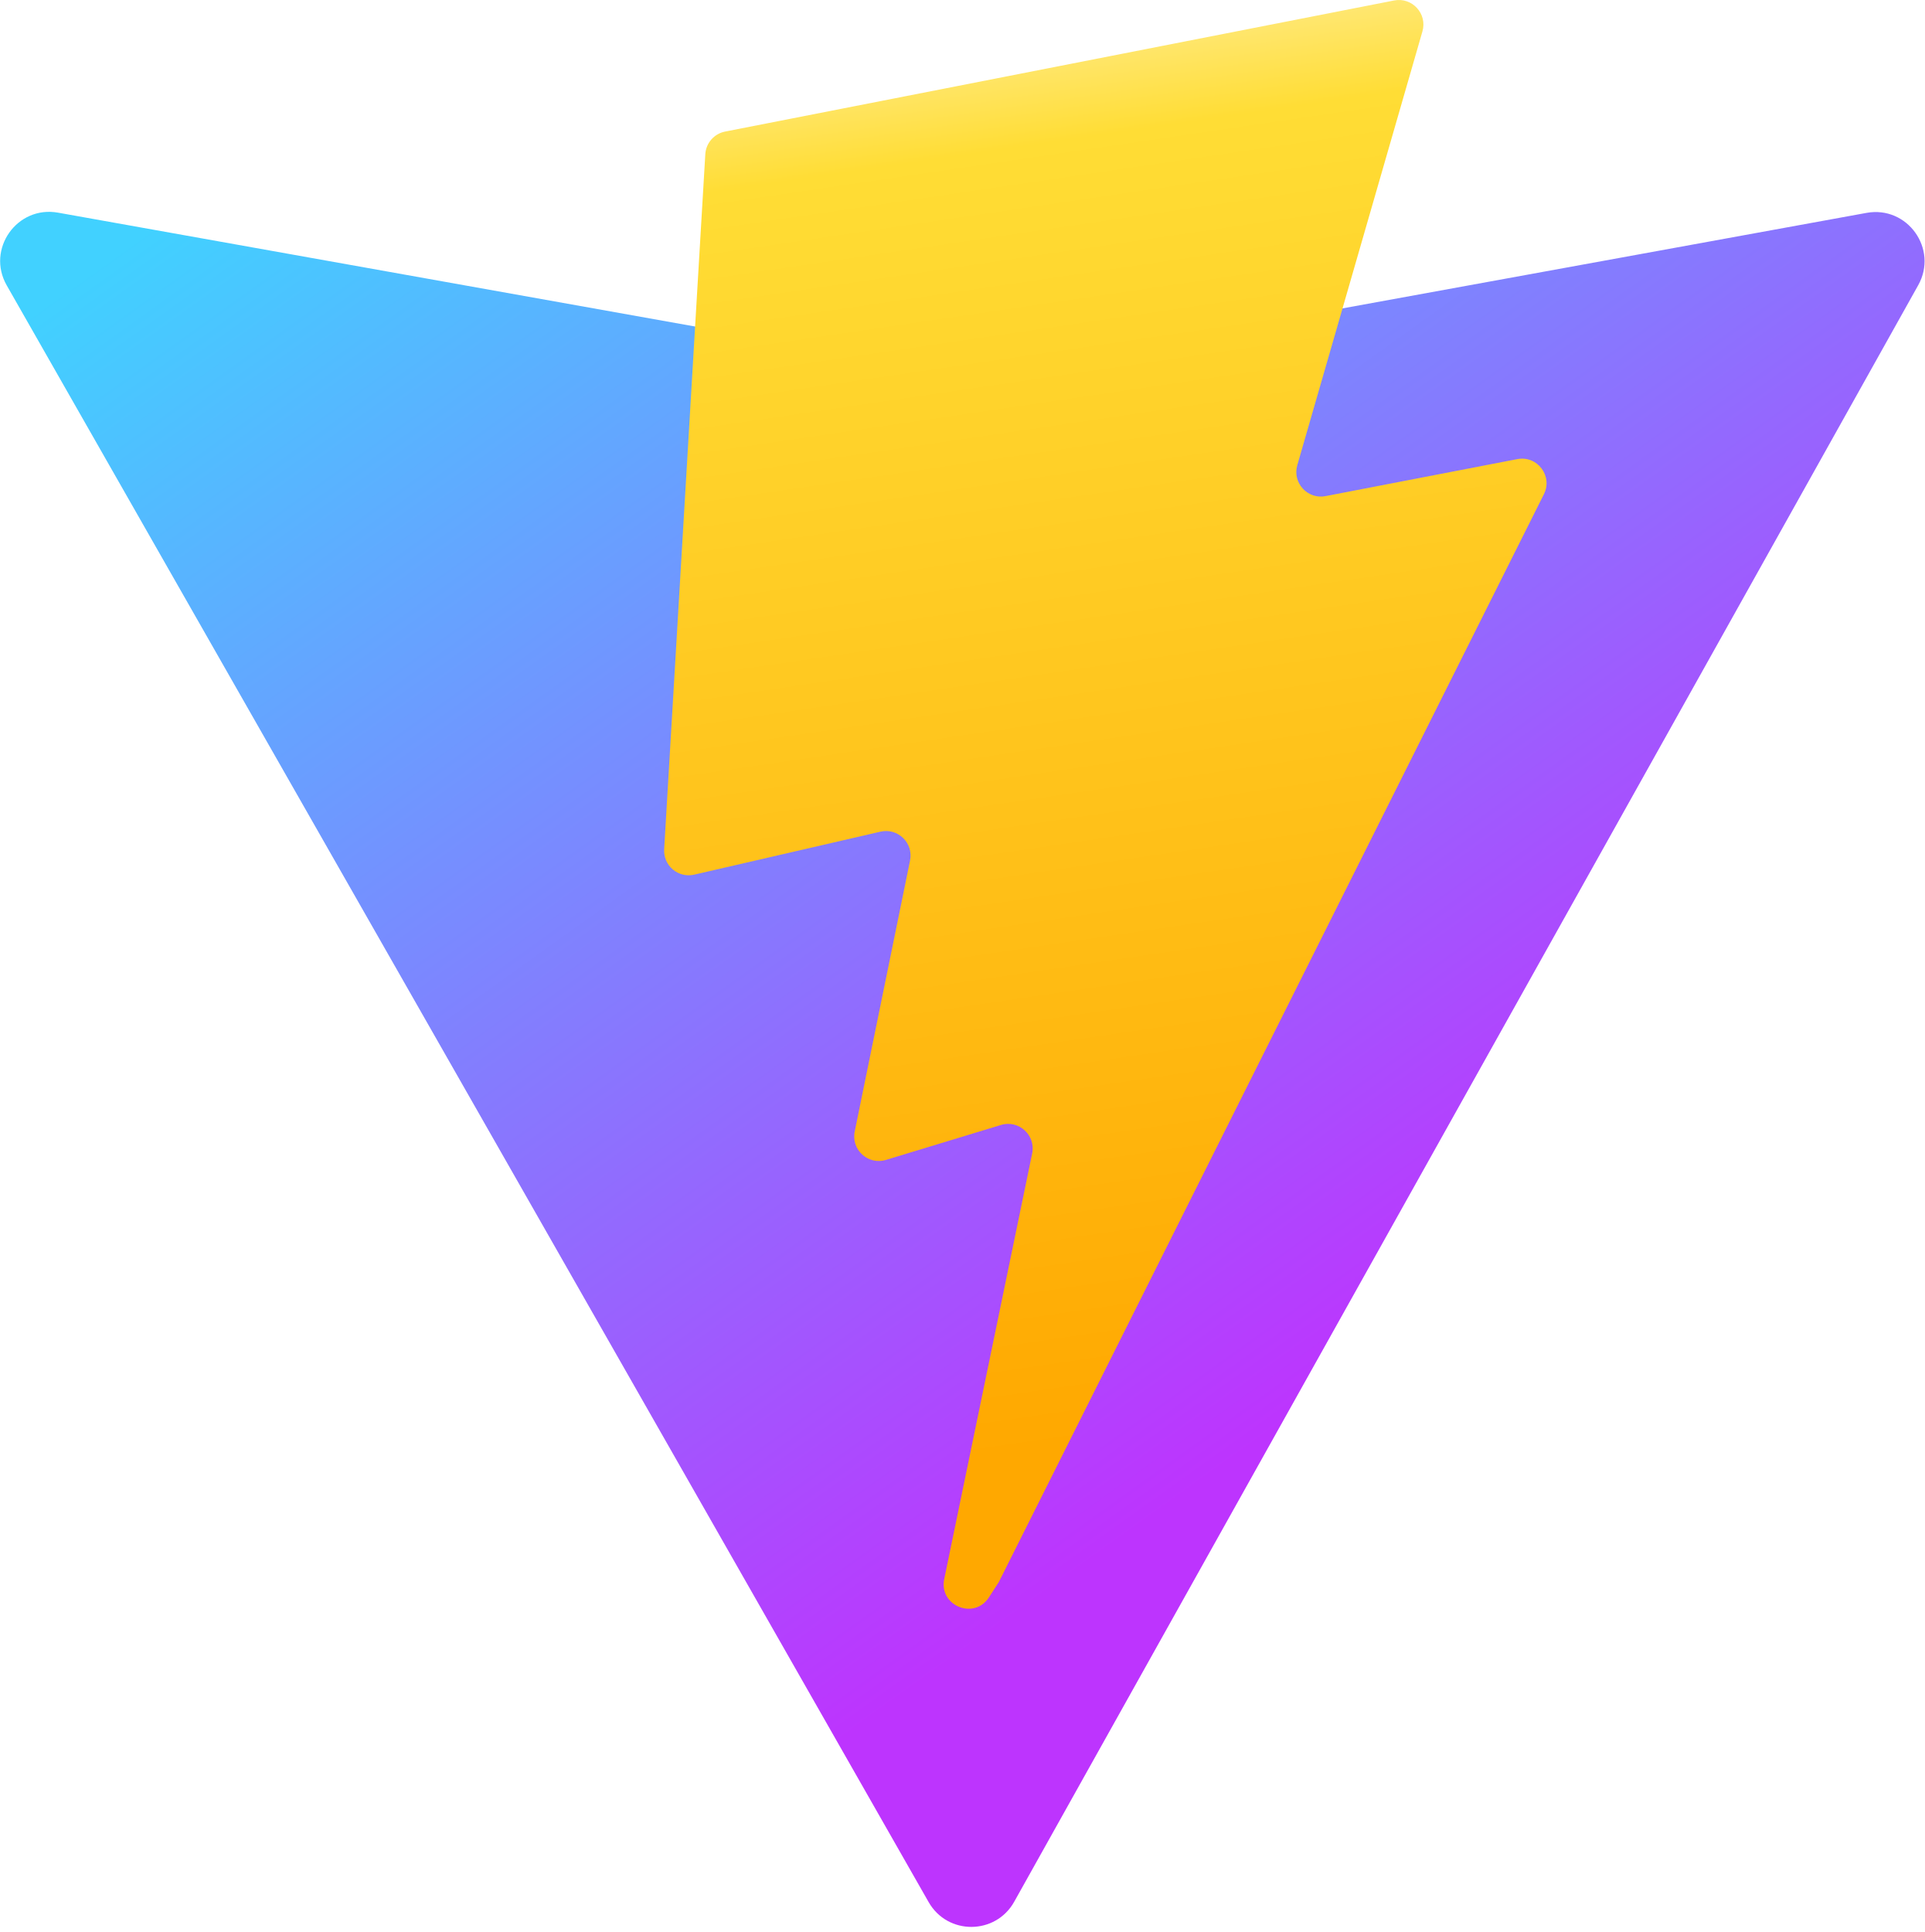
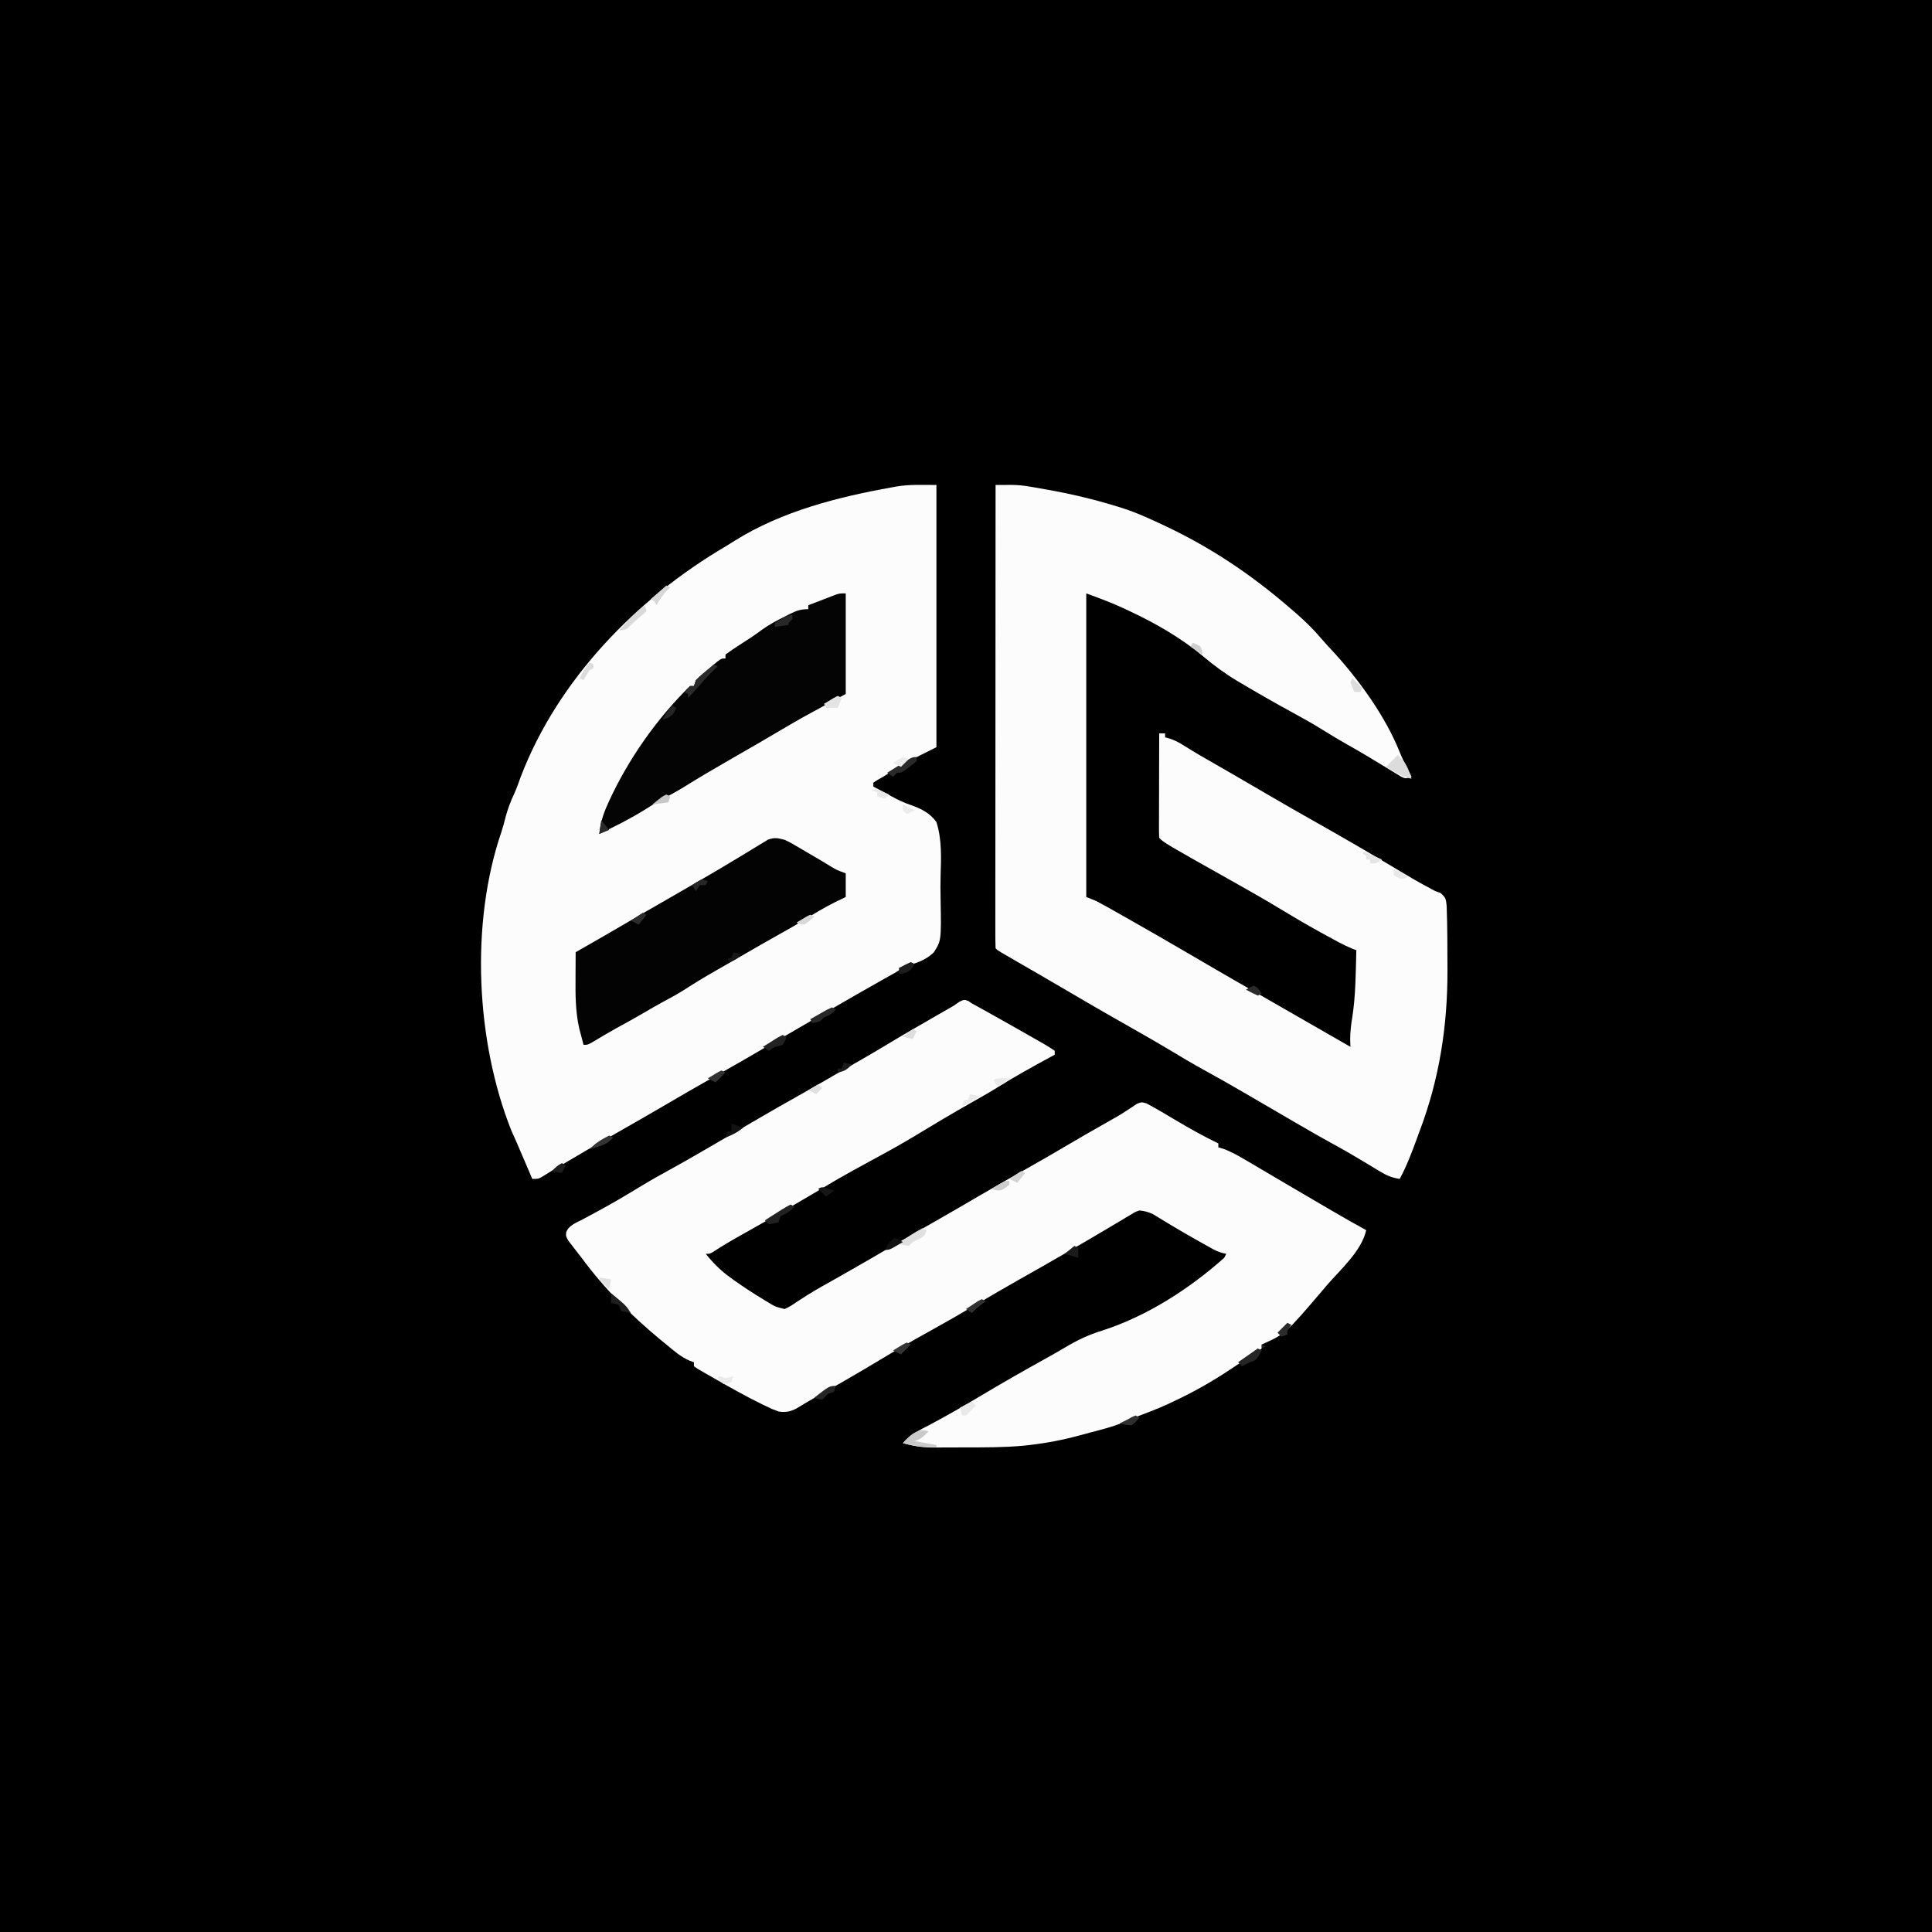
- <svg xmlns="http://www.w3.org/2000/svg" aria-hidden="true" role="img" class="iconify iconify--logos" width="31.88" height="32" preserveAspectRatio="xMidYMid meet" viewBox="0 0 256 257">
-   <defs>
-     <linearGradient id="IconifyId1813088fe1fbc01fb466" x1="-.828%" x2="57.636%" y1="7.652%" y2="78.411%">
-       <stop offset="0%" stop-color="#41D1FF" />
-       <stop offset="100%" stop-color="#BD34FE" />
-     </linearGradient>
-     <linearGradient id="IconifyId1813088fe1fbc01fb467" x1="43.376%" x2="50.316%" y1="2.242%" y2="89.03%">
-       <stop offset="0%" stop-color="#FFEA83" />
-       <stop offset="8.333%" stop-color="#FFDD35" />
-       <stop offset="100%" stop-color="#FFA800" />
-     </linearGradient>
-   </defs>
-   <path fill="url(#IconifyId1813088fe1fbc01fb466)" d="M255.153 37.938L134.897 252.976c-2.483 4.44-8.862 4.466-11.382.048L.875 37.958c-2.746-4.814 1.371-10.646 6.827-9.67l120.385 21.517a6.537 6.537 0 0 0 2.322-.004l117.867-21.483c5.438-.991 9.574 4.796 6.877 9.62Z" />
-   <path fill="url(#IconifyId1813088fe1fbc01fb467)" d="M185.432.063L96.44 17.501a3.268 3.268 0 0 0-2.634 3.014l-5.474 92.456a3.268 3.268 0 0 0 3.997 3.378l24.777-5.718c2.318-.535 4.413 1.507 3.936 3.838l-7.361 36.047c-.495 2.426 1.782 4.5 4.151 3.78l15.304-4.649c2.372-.72 4.652 1.36 4.15 3.788l-11.698 56.621c-.732 3.542 3.979 5.473 5.943 2.437l1.313-2.028l72.516-144.72c1.215-2.423-.88-5.186-3.54-4.672l-25.505 4.922c-2.396.462-4.435-1.77-3.759-4.114l16.646-57.705c.677-2.35-1.37-4.583-3.769-4.113Z" />
+ <svg xmlns="http://www.w3.org/2000/svg" version="1.1" width="980" height="980">
+   <path d="M0 0 C323.4 0 646.8 0 980 0 C980 323.4 980 646.8 980 980 C656.6 980 333.2 980 0 980 C0 656.6 0 333.2 0 0 Z " fill="#000000" transform="translate(0,0)" />
+   <path d="M0 0 C0 43.89 0 87.78 0 133 C-4.62 135.31 -9.24 137.62 -14 140 C-16.38 141.373 -18.743 142.777 -21.062 144.25 C-22.085 144.895 -23.107 145.539 -24.16 146.203 C-25.097 146.796 -26.034 147.389 -27 148 C-27.947 148.531 -28.895 149.062 -29.871 149.609 C-30.574 150.068 -31.276 150.527 -32 151 C-32 151.66 -32 152.32 -32 153 C-30.506 153.778 -29.013 154.557 -27.519 155.335 C-26.216 156.028 -24.921 156.738 -23.636 157.464 C-19.988 159.513 -16.503 161.23 -12.515 162.512 C-7.42 164.389 -3.219 166.498 0 171 C2.849 179.824 2.375 189.43 2.106 198.604 C1.998 202.324 2.035 206.026 2.111 209.746 C2.477 231.176 2.477 231.176 -1.394 237.152 C-4.783 240.406 -8.643 241.98 -13.079 243.358 C-15.898 244.3 -18.299 245.793 -20.828 247.336 C-22.634 248.351 -24.442 249.364 -26.25 250.375 C-35.78 255.734 -45.26 261.174 -54.711 266.67 C-56.992 267.995 -59.275 269.317 -61.559 270.637 C-68.288 274.527 -75.015 278.42 -81.723 282.348 C-92.556 288.689 -103.424 294.958 -114.365 301.112 C-122.178 305.514 -129.926 310.023 -137.664 314.556 C-145.453 319.114 -153.282 323.598 -161.125 328.062 C-171.703 334.086 -182.219 340.208 -192.684 346.426 C-193.824 347.102 -193.824 347.102 -194.988 347.792 C-196.645 348.787 -198.281 349.816 -199.91 350.855 C-202 352 -202 352 -205 352 C-211.738 336.277 -211.738 336.277 -212.922 333.499 C-213.78 331.511 -214.673 329.538 -215.578 327.57 C-233.603 282.311 -236.545 222.459 -220.687 176.064 C-219.857 173.57 -219.196 171.051 -218.562 168.5 C-217.423 164.236 -215.955 160.384 -214.074 156.398 C-212.877 153.725 -211.92 151.009 -210.938 148.25 C-192.048 98.671 -151.939 57.568 -106.774 31.058 C-105.237 30.141 -103.723 29.185 -102.215 28.223 C-78.368 13.297 -49.906 6.087 -22.5 1.188 C-21.516 1.002 -21.516 1.002 -20.512 0.812 C-13.518 -0.358 -7.372 0 0 0 Z " fill="#FCFCFC" transform="translate(475,246)" />
+   <path d="M0 0 C1.767 -0.008 3.534 -0.014 5.301 -0.019 C6.777 -0.024 6.777 -0.024 8.283 -0.03 C11.159 0.002 13.891 0.254 16.727 0.734 C17.687 0.894 18.647 1.054 19.636 1.218 C20.622 1.394 21.609 1.569 22.625 1.75 C24.196 2.023 24.196 2.023 25.8 2.301 C38.106 4.485 50.063 7.293 62 11 C62.765 11.237 63.531 11.474 64.32 11.718 C69.731 13.454 74.848 15.61 80 18 C80.906 18.413 81.812 18.825 82.745 19.25 C107.886 30.762 129.172 44.928 150 63 C150.922 63.797 151.843 64.593 152.793 65.414 C157.238 69.328 161.347 73.316 165.16 77.848 C167.347 80.406 169.643 82.85 171.938 85.312 C184.776 99.462 197.851 117.616 204.98 135.453 C206.062 138.155 207.31 140.717 208.625 143.312 C209.071 144.196 209.517 145.079 209.977 145.988 C210.314 146.652 210.652 147.316 211 148 C208 149 208 149 205.862 148.047 C205.045 147.548 204.228 147.049 203.387 146.535 C202.475 145.986 201.564 145.437 200.625 144.872 C199.171 143.976 199.171 143.976 197.688 143.062 C195.683 141.851 193.678 140.64 191.672 139.43 C190.697 138.838 189.722 138.246 188.717 137.636 C185.322 135.592 181.89 133.632 178.438 131.688 C174.186 129.278 170.015 126.783 165.875 124.188 C160.598 120.907 155.213 117.898 149.75 114.938 C141.724 110.565 133.801 106.034 125.938 101.375 C124.916 100.778 123.894 100.181 122.841 99.566 C116.608 95.843 110.987 91.75 105.45 87.051 C94.316 77.731 81.137 70.128 68 64 C66.679 63.372 66.679 63.372 65.332 62.73 C58.95 59.751 52.695 57.434 46 55 C46 105.82 46 156.64 46 209 C47.65 209.66 49.3 210.32 51 211 C52.778 211.929 54.54 212.888 56.289 213.871 C57.81 214.724 57.81 214.724 59.362 215.594 C60.439 216.202 61.515 216.811 62.625 217.438 C63.745 218.068 64.865 218.698 66.019 219.348 C77.666 225.915 89.225 232.626 100.77 239.371 C102.805 240.56 104.84 241.749 106.875 242.938 C107.894 243.532 108.912 244.127 109.962 244.74 C117.255 248.995 124.574 253.202 131.91 257.382 C139.1 261.479 146.271 265.611 153.438 269.75 C162.279 274.856 171.126 279.95 180 285 C179.959 283.804 179.917 282.608 179.875 281.375 C179.869 277.497 180.295 273.884 180.938 270.062 C182.691 258.81 182.685 247.366 183 236 C182.27 235.719 181.54 235.439 180.787 235.15 C176.326 233.309 172.167 230.941 167.938 228.625 C166.962 228.092 165.986 227.559 164.98 227.01 C157.753 223.031 150.664 218.859 143.615 214.575 C136.336 210.163 128.945 205.97 121.525 201.801 C85.621 181.621 85.621 181.621 83 179 C82.907 177.343 82.883 175.681 82.886 174.021 C82.887 172.43 82.887 172.43 82.887 170.806 C82.892 169.652 82.897 168.498 82.902 167.309 C82.904 166.134 82.905 164.959 82.907 163.748 C82.912 159.978 82.925 156.208 82.938 152.438 C82.943 149.889 82.947 147.34 82.951 144.791 C82.962 138.527 82.979 132.264 83 126 C83.99 126 84.98 126 86 126 C86 126.66 86 127.32 86 128 C87.237 128.34 87.237 128.34 88.5 128.688 C91.237 129.714 93.082 130.596 95.469 132.148 C100.877 135.588 106.44 138.75 112 141.938 C114.33 143.277 116.659 144.617 118.988 145.957 C119.576 146.295 120.164 146.634 120.77 146.982 C126.592 150.335 132.39 153.73 138.188 157.125 C146.026 161.711 153.9 166.23 161.812 170.688 C176.348 178.876 190.766 187.23 205.05 195.852 C210.238 198.973 215.455 201.985 220.809 204.816 C221.532 205.207 222.255 205.598 223 206 C223.898 206.318 224.797 206.637 225.723 206.965 C228.395 209.353 228.426 209.96 228.801 213.41 C228.904 215.605 228.964 217.803 229 220 C229.015 220.715 229.031 221.43 229.047 222.166 C229.154 227.336 229.186 232.504 229.185 237.676 C229.187 240.4 229.206 243.125 229.225 245.85 C229.316 274.306 225.134 301.384 215 328 C214.518 329.315 214.038 330.63 213.559 331.945 C211.041 338.818 208.494 345.55 205 352 C201.137 351.42 198.416 350.292 195.086 348.27 C194.159 347.713 193.232 347.157 192.277 346.584 C191.32 345.999 190.362 345.415 189.375 344.812 C182.92 340.909 176.444 337.112 169.805 333.53 C164.756 330.776 159.789 327.882 154.812 325 C153.69 324.351 152.567 323.703 151.41 323.034 C142.755 318.031 134.127 312.982 125.5 307.931 C118.797 304.019 112.041 300.219 105.241 296.48 C99.881 293.521 94.623 290.419 89.387 287.246 C83.667 283.783 77.869 280.463 72.052 277.165 C60.766 270.76 49.497 264.327 38.324 257.726 C32.962 254.559 27.579 251.429 22.188 248.312 C21.391 247.852 20.594 247.391 19.773 246.916 C16.854 245.228 13.934 243.539 11.013 241.852 C9.3 240.861 7.587 239.868 5.875 238.875 C4.944 238.336 4.014 237.797 3.055 237.242 C1 236 1 236 0 235 C-0.098 231.979 -0.13 228.98 -0.12 225.958 C-0.121 224.998 -0.122 224.037 -0.123 223.048 C-0.125 219.803 -0.119 216.559 -0.114 213.314 C-0.113 210.999 -0.113 208.683 -0.114 206.368 C-0.114 200.06 -0.108 193.753 -0.101 187.445 C-0.095 180.862 -0.095 174.278 -0.093 167.694 C-0.091 156.637 -0.084 145.579 -0.075 134.522 C-0.066 123.13 -0.059 111.739 -0.055 100.348 C-0.055 99.646 -0.054 98.945 -0.054 98.222 C-0.053 94.702 -0.052 91.182 -0.05 87.662 C-0.04 58.441 -0.022 29.221 0 0 Z " fill="#FCFCFC" transform="translate(505,246)" />
+   <path d="M0 0 C0.946 0.648 0.946 0.648 1.912 1.31 C2.497 1.625 3.082 1.94 3.685 2.265 C5.741 3.403 7.796 4.543 9.849 5.685 C11.013 6.332 11.013 6.332 12.199 6.992 C18.603 10.562 24.981 14.176 31.349 17.81 C32.255 18.326 33.16 18.842 34.093 19.374 C34.94 19.858 35.786 20.342 36.658 20.841 C37.407 21.27 38.157 21.699 38.929 22.14 C40.625 23.141 42.274 24.218 43.912 25.31 C43.912 25.97 43.912 26.63 43.912 27.31 C43.105 27.747 43.105 27.747 42.282 28.193 C32.848 33.314 23.493 38.469 14.4 44.177 C10.06 46.867 5.605 49.357 1.162 51.873 C-8.087 57.112 -17.212 62.541 -26.298 68.058 C-32.803 71.994 -39.391 75.713 -46.088 79.31 C-49.445 81.138 -52.798 82.974 -56.151 84.81 C-56.971 85.257 -57.792 85.705 -58.637 86.166 C-63.666 88.923 -68.61 91.792 -73.518 94.761 C-78.078 97.509 -82.677 100.189 -87.276 102.873 C-88.304 103.473 -89.333 104.074 -90.393 104.693 C-98.693 109.526 -107.041 114.271 -115.425 118.959 C-120.218 121.647 -124.918 124.406 -129.512 127.425 C-131.088 128.31 -131.088 128.31 -133.088 128.31 C-129.211 133.18 -125.222 137.085 -120.151 140.685 C-119.509 141.148 -118.867 141.61 -118.206 142.087 C-113.552 145.391 -108.782 148.479 -103.901 151.435 C-102.966 152.002 -102.966 152.002 -102.012 152.581 C-97.791 155.167 -97.791 155.167 -93.088 156.31 C-90.19 154.928 -90.19 154.928 -87.17 152.849 C-86.004 152.098 -84.837 151.348 -83.669 150.6 C-83.074 150.216 -82.479 149.832 -81.866 149.436 C-76.955 146.326 -71.833 143.549 -66.776 140.685 C-64.309 139.283 -61.843 137.879 -59.377 136.474 C-58.455 135.949 -58.455 135.949 -57.515 135.413 C-51.536 132.003 -45.59 128.538 -39.651 125.06 C-31.468 120.27 -23.256 115.536 -15.016 110.846 C-8.387 107.068 -1.797 103.228 4.787 99.373 C13.729 94.138 22.724 89.006 31.755 83.926 C38.061 80.372 44.32 76.747 50.547 73.056 C57.132 69.16 63.777 65.37 70.432 61.595 C71.259 61.125 72.087 60.654 72.939 60.169 C73.755 59.71 74.571 59.25 75.411 58.777 C77.166 57.748 78.89 56.666 80.588 55.546 C81.459 54.979 82.331 54.411 83.228 53.826 C84.008 53.297 84.787 52.769 85.59 52.225 C87.912 51.31 87.912 51.31 90.368 51.96 C93.05 53.384 95.688 54.84 98.299 56.392 C99.32 56.995 100.342 57.597 101.394 58.218 C102.981 59.161 102.981 59.161 104.599 60.123 C111.915 64.468 119.235 68.63 126.912 72.31 C126.912 72.97 126.912 73.63 126.912 74.31 C127.72 74.537 128.528 74.764 129.361 74.998 C133.804 76.64 137.661 78.897 141.724 81.31 C142.563 81.802 143.402 82.294 144.267 82.801 C146.818 84.299 149.365 85.804 151.912 87.31 C153.305 88.13 154.698 88.949 156.092 89.767 C158.808 91.363 161.522 92.961 164.236 94.56 C169.954 97.926 175.682 101.276 181.412 104.623 C182.415 105.209 183.418 105.796 184.452 106.401 C190.233 109.776 196.043 113.089 201.912 116.31 C199.588 126.851 188.875 136.255 181.912 144.31 C181.294 145.041 180.677 145.772 180.041 146.525 C160.94 168.924 160.94 168.924 148.912 174.31 C148.912 174.97 148.912 175.63 148.912 176.31 C146.885 177.869 146.885 177.869 143.974 179.748 C142.877 180.458 141.78 181.168 140.65 181.9 C140.048 182.286 139.445 182.673 138.824 183.071 C136.833 184.361 134.862 185.678 132.892 187.001 C123.556 193.228 114.077 198.561 103.912 203.31 C102.653 203.906 102.653 203.906 101.369 204.513 C96.055 206.952 90.593 209.004 85.123 211.064 C83.028 211.877 80.958 212.756 78.924 213.708 C73.594 216.011 67.935 217.361 62.335 218.844 C60.376 219.366 58.42 219.901 56.465 220.437 C48.02 222.716 39.615 224.343 30.912 225.31 C29.923 225.42 28.934 225.53 27.915 225.644 C18.298 226.536 8.649 226.496 -1.001 226.495 C-3.912 226.498 -6.823 226.516 -9.735 226.535 C-11.609 226.538 -13.483 226.54 -15.358 226.541 C-16.216 226.548 -17.075 226.555 -17.959 226.562 C-23.33 226.542 -27.927 225.81 -33.088 224.31 C-29.372 219.88 -24.557 217.694 -19.526 215.06 C-10.804 210.404 -2.258 205.514 6.224 200.435 C17.181 193.884 28.247 187.568 39.412 181.38 C42.689 179.563 45.943 177.721 49.162 175.802 C55.251 172.175 61.067 169.356 67.861 167.287 C90.593 160.01 112.22 146.089 129.912 130.31 C130.242 129.65 130.572 128.99 130.912 128.31 C130.329 128.185 129.746 128.06 129.145 127.931 C126.915 127.311 125.196 126.505 123.181 125.376 C122.469 124.979 121.756 124.582 121.022 124.173 C120.264 123.744 119.506 123.315 118.724 122.873 C117.937 122.432 117.15 121.992 116.339 121.539 C112.234 119.232 108.162 116.878 104.123 114.458 C103.362 114.004 102.602 113.55 101.819 113.081 C100.369 112.21 98.924 111.332 97.483 110.447 C96.495 109.851 96.495 109.851 95.486 109.244 C94.629 108.719 94.629 108.719 93.754 108.183 C91.429 107.081 89.477 106.564 86.912 106.31 C84.731 107.024 84.731 107.024 82.674 108.345 C81.866 108.818 81.059 109.29 80.227 109.777 C79.36 110.303 78.493 110.83 77.599 111.373 C76.681 111.914 75.762 112.456 74.816 113.013 C72.85 114.173 70.887 115.339 68.928 116.51 C63.986 119.459 59.009 122.35 54.037 125.248 C53.039 125.831 52.042 126.415 51.014 127.016 C43.083 131.652 35.095 136.179 27.089 140.683 C19.247 145.102 11.481 149.639 3.739 154.229 C-3.812 158.699 -11.409 163.067 -19.088 167.31 C-27.597 172.018 -36.019 176.836 -44.338 181.873 C-56.171 189.033 -68.185 195.88 -80.231 202.673 C-81.922 203.642 -83.602 204.632 -85.254 205.666 C-89.057 208.039 -91.612 208.955 -96.088 208.31 C-99.323 207.13 -99.323 207.13 -102.838 205.435 C-103.476 205.128 -104.115 204.82 -104.772 204.504 C-113.059 200.445 -121.083 195.892 -129.088 191.31 C-130.198 190.682 -131.308 190.055 -132.451 189.408 C-137.525 186.473 -137.525 186.473 -139.088 185.31 C-139.088 184.65 -139.088 183.99 -139.088 183.31 C-139.832 183.039 -140.576 182.769 -141.342 182.49 C-145.86 180.549 -149.314 177.421 -153.088 174.31 C-154.099 173.486 -155.109 172.663 -156.151 171.814 C-171.033 159.49 -184.639 145.886 -196.088 130.31 C-196.911 129.252 -197.736 128.196 -198.565 127.142 C-199.315 126.166 -200.065 125.19 -200.838 124.185 C-201.493 123.337 -202.148 122.489 -202.823 121.615 C-204.088 119.31 -204.088 119.31 -203.872 117.302 C-202.484 113.776 -198.797 112.549 -195.588 110.873 C-194.905 110.503 -194.222 110.134 -193.518 109.753 C-192.106 108.991 -190.692 108.233 -189.276 107.479 C-181.264 103.199 -173.484 98.579 -165.725 93.859 C-160.532 90.72 -155.275 87.751 -149.937 84.866 C-144.875 82.101 -139.892 79.2 -134.901 76.31 C-133.219 75.338 -133.219 75.338 -131.503 74.347 C-122.798 69.314 -114.118 64.242 -105.438 59.166 C-99.289 55.576 -93.112 52.043 -86.895 48.573 C-80.9 45.221 -74.96 41.779 -69.021 38.329 C-64.307 35.591 -59.58 32.877 -54.838 30.185 C-50.301 27.599 -45.806 24.952 -41.338 22.248 C-32.972 17.184 -24.488 12.324 -16.011 7.45 C-14.93 6.829 -13.85 6.208 -12.737 5.568 C-11.769 5.012 -10.801 4.457 -9.804 3.885 C-7.058 2.345 -7.058 2.345 -4.485 0.481 C-2.088 -0.69 -2.088 -0.69 0 0 Z " fill="#FCFCFC" transform="translate(491.0881,507.6899)" />
+   <path d="M0 0 C2.53 1.167 2.53 1.167 5.004 2.617 C5.909 3.142 6.815 3.666 7.748 4.207 C8.677 4.757 9.606 5.308 10.562 5.875 C11.495 6.418 12.428 6.96 13.389 7.52 C16.779 9.496 20.162 11.477 23.492 13.555 C26.33 15.269 26.33 15.269 31 17 C31 20.96 31 24.92 31 29 C29.288 29.825 27.576 30.65 25.812 31.5 C20.15 34.328 14.82 37.514 9.461 40.875 C5.827 43.132 2.112 45.231 -1.625 47.312 C-8.476 51.131 -15.274 55.034 -22.055 58.975 C-26.274 61.426 -30.503 63.858 -34.75 66.26 C-40.405 69.46 -45.903 72.826 -51.359 76.352 C-54.885 78.552 -58.52 80.509 -62.184 82.469 C-65.16 84.087 -68.08 85.782 -71 87.5 C-75.678 90.249 -80.407 92.873 -85.184 95.445 C-89.371 97.757 -93.467 100.217 -97.566 102.68 C-100 104 -100 104 -102 104 C-102.485 102.168 -102.963 100.335 -103.438 98.5 C-103.838 96.969 -103.838 96.969 -104.246 95.406 C-106.128 86.905 -106.122 78.678 -106.062 70 C-106.058 68.748 -106.053 67.497 -106.049 66.207 C-106.037 63.138 -106.021 60.069 -106 57 C-105.172 56.53 -104.344 56.059 -103.49 55.575 C-95.627 51.105 -87.809 46.563 -80 42 C-73.681 38.308 -67.362 34.618 -61 31 C-55.881 28.087 -50.786 25.136 -45.699 22.168 C-43.649 20.973 -41.599 19.779 -39.547 18.588 C-34.109 15.424 -28.701 12.221 -23.328 8.949 C-22.247 8.298 -21.166 7.648 -20.052 6.977 C-17.974 5.725 -15.904 4.459 -13.842 3.179 C-12.902 2.616 -11.961 2.053 -10.992 1.473 C-10.171 0.97 -9.35 0.467 -8.503 -0.051 C-5.222 -1.295 -3.363 -0.917 0 0 Z " fill="#030303" transform="translate(398,426)" />
+   <path d="M0 0 C0 16.83 0 33.66 0 51 C-7.26 54.96 -14.52 58.92 -22 63 C-25.934 65.249 -29.852 67.504 -33.75 69.812 C-35.751 70.989 -37.752 72.165 -39.754 73.34 C-40.767 73.935 -41.781 74.531 -42.825 75.144 C-48.428 78.419 -54.06 81.643 -59.688 84.875 C-67.317 89.261 -74.88 93.71 -82.34 98.379 C-85.89 100.542 -89.541 102.488 -93.207 104.445 C-96.273 106.152 -99.222 108 -102.188 109.875 C-109.528 114.456 -117.213 118.242 -125 122 C-124.458 116.797 -123.214 112.41 -121.062 107.625 C-120.757 106.939 -120.451 106.252 -120.136 105.545 C-110.346 84.184 -95.803 63.428 -79 47 C-78.34 47 -77.68 47 -77 47 C-76.67 46.01 -76.34 45.02 -76 44 C-74.328 42.316 -74.328 42.316 -72.25 40.562 C-71.531 39.954 -70.811 39.346 -70.07 38.719 C-69.387 38.152 -68.704 37.584 -68 37 C-67.051 36.196 -66.103 35.391 -65.125 34.562 C-63 33 -63 33 -61 33 C-61 32.34 -61 31.68 -61 31 C-58.676 29.31 -56.354 27.734 -53.938 26.188 C-52.613 25.328 -51.288 24.467 -49.965 23.605 C-49.301 23.175 -48.636 22.745 -47.952 22.301 C-46.098 21.065 -44.307 19.77 -42.516 18.445 C-38.813 15.775 -34.898 13.709 -30.812 11.688 C-30.114 11.328 -29.416 10.969 -28.697 10.6 C-25.153 8.829 -23.03 8 -19 8 C-19 7.34 -19 6.68 -19 6 C-16.398 4.994 -13.794 3.995 -11.188 3 C-10.45 2.714 -9.712 2.428 -8.951 2.133 C-7.883 1.727 -7.883 1.727 -6.793 1.312 C-6.138 1.061 -5.484 0.81 -4.809 0.551 C-3 0 -3 0 0 0 Z " fill="#040404" transform="translate(429,301)" />
+   <path d="M0 0 C4.18 3.459 5.328 6.983 7 12 C3.703 11.342 1.159 10.106 -1.75 8.438 C-2.549 7.982 -3.348 7.527 -4.172 7.059 C-5.077 6.535 -5.077 6.535 -6 6 C-4 4 -2 2 0 0 Z " fill="#DCDCDC" transform="translate(709,383)" />
+   <path d="M0 0 C-2.363 2.526 -3.665 3.888 -7 5 C-3.37 5.66 0.26 6.32 4 7 C4 7.33 4 7.66 4 8 C-2.069 8.253 -7.162 7.698 -13 6 C-9.416 2.002 -5.507 -1.836 0 0 Z " fill="#C9C9C9" transform="translate(471,726)" />
+   <path d="M0 0 C0.66 0.33 1.32 0.66 2 1 C1.34 1.639 0.68 2.279 0 2.938 C-3.23 6.158 -6.22 9.587 -9.23 13.012 C-10.447 14.378 -11.707 15.707 -13 17 C-13 16.34 -13 15.68 -13 15 C-13.66 14.67 -14.32 14.34 -15 14 C-13.625 12.5 -13.625 12.5 -12 11 C-11.34 11 -10.68 11 -10 11 C-9.67 10.01 -9.34 9.02 -9 8 C-7.188 6.211 -7.188 6.211 -5 4.375 C-3.917 3.458 -3.917 3.458 -2.812 2.523 C-2.214 2.021 -1.616 1.518 -1 1 C-0.67 0.67 -0.34 0.34 0 0 Z " fill="#2B2B2B" transform="translate(362,337)" />
+   <path d="M0 0 C0.66 0.33 1.32 0.66 2 1 C1 4 1 4 -1.938 5.562 C-3.453 6.274 -3.453 6.274 -5 7 C-5.66 7.66 -6.32 8.32 -7 9 C-9.625 8.625 -9.625 8.625 -12 8 C-8.202 4.777 -4.426 2.255 0 0 Z " fill="#E0E0E0" transform="translate(468,623)" />
+   <path d="M0 0 C0 0.66 0 1.32 0 2 C-1.68 3.508 -1.68 3.508 -3.875 5.125 C-4.594 5.664 -5.314 6.203 -6.055 6.758 C-8 8 -8 8 -10 8 C-10.66 8.66 -11.32 9.32 -12 10 C-12.99 9.34 -13.98 8.68 -15 8 C-12.878 6.661 -10.753 5.329 -8.625 4 C-8.022 3.618 -7.418 3.237 -6.797 2.844 C-2.227 0 -2.227 0 0 0 Z " fill="#292929" transform="translate(465,384)" />
+   <path d="M0 0 C0.66 0.33 1.32 0.66 2 1 C0.363 2.801 -0.904 3.955 -3.125 5 C-5.353 5.912 -5.353 5.912 -6 9 C-8.375 9.625 -8.375 9.625 -11 10 C-11.66 9.34 -12.32 8.68 -13 8 C-10.881 6.636 -8.756 5.284 -6.625 3.938 C-6.022 3.548 -5.418 3.158 -4.797 2.756 C-3.235 1.775 -1.62 0.881 0 0 Z " fill="#212121" transform="translate(401,611)" />
+   <path d="M0 0 C0.33 0.99 0.66 1.98 1 3 C0.446 3.482 -0.109 3.964 -0.68 4.461 C-1.404 5.093 -2.129 5.724 -2.875 6.375 C-3.594 7.001 -4.314 7.628 -5.055 8.273 C-6.408 9.474 -7.721 10.721 -9 12 C-11.125 12.625 -11.125 12.625 -13 13 C-9.058 8.12 -4.88 3.942 0 0 Z " fill="#D9D9D9" transform="translate(327,307)" />
+   <path d="M0 0 C0.99 0.495 0.99 0.495 2 1 C1.01 1.495 1.01 1.495 0 2 C0 1.34 0 0.68 0 0 Z M-2 2 C-1.34 2.33 -0.68 2.66 0 3 C-2.625 7.875 -2.625 7.875 -6 9 C-7.341 9.651 -8.676 10.315 -10 11 C-10.66 10.34 -11.32 9.68 -12 9 C-8.7 6.69 -5.4 4.38 -2 2 Z " fill="#252525" transform="translate(640,682)" />
+   <path d="M0 0 C7.483 6.15 7.483 6.15 10 10 C8.35 9.67 6.7 9.34 5 9 C4.67 8.01 4.34 7.02 4 6 C1.985 5.267 1.985 5.267 0 5 C0 3.35 0 1.7 0 0 Z " fill="#1F1F1F" transform="translate(310,656)" />
+   <path d="M0 0 C0.66 0.33 1.32 0.66 2 1 C1.25 2.938 1.25 2.938 0 5 C-1.938 5.625 -1.938 5.625 -4 6 C-4.99 6.66 -5.98 7.32 -7 8 C-7.99 7.34 -8.98 6.68 -10 6 C-8.381 4.97 -6.755 3.951 -5.125 2.938 C-4.22 2.369 -3.315 1.801 -2.383 1.215 C-1.203 0.613 -1.203 0.613 0 0 Z " fill="#222222" transform="translate(397,525)" />
+   <path d="M0 0 C0.66 0.33 1.32 0.66 2 1 C1.34 2.65 0.68 4.3 0 6 C-1.98 6 -3.96 6 -6 6 C-6.33 5.34 -6.66 4.68 -7 4 C-1.727 0.777 -1.727 0.777 0 0 Z " fill="#E4E4E4" transform="translate(425,353)" />
+   <path d="M0 0 C0.66 0.33 1.32 0.66 2 1 C-0.052 3.248 -1.007 4.002 -4 5 C-4.66 5.66 -5.32 6.32 -6 7 C-8.125 7.625 -8.125 7.625 -10 8 C-10.33 7.34 -10.66 6.68 -11 6 C-9.214 4.97 -7.421 3.951 -5.625 2.938 C-4.627 2.369 -3.63 1.801 -2.602 1.215 C-1.743 0.814 -0.885 0.413 0 0 Z " fill="#282828" transform="translate(422,511)" />
+   <path d="M0 0 C-0.33 0.99 -0.66 1.98 -1 3 C-1.99 3.33 -2.98 3.66 -4 4 C-4.712 4.804 -4.712 4.804 -5.438 5.625 C-5.953 6.079 -6.469 6.532 -7 7 C-9.188 6.688 -9.188 6.688 -11 6 C-3.286 0 -3.286 0 0 0 Z " fill="#252525" transform="translate(424,703)" />
+   <path d="M0 0 C1.98 0.66 3.96 1.32 6 2 C3.147 4.325 0.459 5.751 -3 7 C-2.67 6.01 -2.34 5.02 -2 4 C-1.34 4 -0.68 4 0 4 C0 2.68 0 1.36 0 0 Z " fill="#131313" transform="translate(371,570)" />
+   <path d="M0 0 C0.66 0.33 1.32 0.66 2 1 C1.402 1.557 0.804 2.114 0.188 2.688 C-1.986 4.986 -3.469 7.244 -5 10 C-5.33 9.34 -5.66 8.68 -6 8 C-6.66 7.67 -7.32 7.34 -8 7 C-5.36 4.69 -2.72 2.38 0 0 Z " fill="#D7D7D7" transform="translate(338,297)" />
+   <path d="M0 0 C1.32 0.66 2.64 1.32 4 2 C-2.75 6 -2.75 6 -5 6 C-3.63 2.839 -3.011 2.007 0 0 Z " fill="#121212" transform="translate(454,628)" />
+   <path d="M0 0 C0.66 0.33 1.32 0.66 2 1 C-0.319 3.679 -2.318 4.662 -5.688 5.688 C-6.9 6.065 -6.9 6.065 -8.137 6.449 C-9.059 6.722 -9.059 6.722 -10 7 C-6.984 3.79 -3.92 1.995 0 0 Z " fill="#333333" transform="translate(309,576)" />
+   <path d="M0 0 C0 0.66 0 1.32 0 2 C-0.66 2.66 -1.32 3.32 -2 4 C-2 4.33 -2 4.66 -2 5 C-4.31 5.33 -6.62 5.66 -9 6 C-9 5.34 -9 4.68 -9 4 C-2.25 0 -2.25 0 0 0 Z " fill="#282828" transform="translate(402,312)" />
+   <path d="M0 0 C0.66 0.66 1.32 1.32 2 2 C0.377 3.709 -1.293 5.374 -3 7 C-3.66 7 -4.32 7 -5 7 C-5.33 5.68 -5.66 4.36 -6 3 C-4.02 2.01 -2.04 1.02 0 0 Z " fill="#E9E9E9" transform="translate(493,711)" />
+   <path d="M0 0 C0.66 0.33 1.32 0.66 2 1 C0.35 2.65 -1.3 4.3 -3 6 C-4.32 5.34 -5.64 4.68 -7 4 C-1.727 0.777 -1.727 0.777 0 0 Z " fill="#353535" transform="translate(460,681)" />
+   <path d="M0 0 C0.66 0.33 1.32 0.66 2 1 C2 2.667 2 4.333 2 6 C-0.31 5.34 -2.62 4.68 -5 4 C-3.35 2.68 -1.7 1.36 0 0 Z " fill="#1A1A1A" transform="translate(545,632)" />
+   <path d="M0 0 C1.65 0.33 3.3 0.66 5 1 C2.147 3.325 -0.541 4.751 -4 6 C-3.67 5.01 -3.34 4.02 -3 3 C-2.34 3 -1.68 3 -1 3 C-0.67 2.01 -0.34 1.02 0 0 Z " fill="#EAEAEA" transform="translate(492,555)" />
+   <path d="M0 0 C0.66 0.33 1.32 0.66 2 1 C0.294 3.784 -0.476 4.854 -3.688 5.75 C-4.832 5.874 -4.832 5.874 -6 6 C-6 5.01 -6 4.02 -6 3 C-4.035 1.932 -2.031 0.934 0 0 Z " fill="#1D1D1D" transform="translate(462,488)" />
+   <path d="M0 0 C4.455 1.98 4.455 1.98 9 4 C6 6 6 6 3 6 C3 5.34 3 4.68 3 4 C2.34 4 1.68 4 1 4 C1 3.34 1 2.68 1 2 C0.34 1.67 -0.32 1.34 -1 1 C-0.67 0.67 -0.34 0.34 0 0 Z " fill="#E4E4E4" transform="translate(692,432)" />
+   <path d="M0 0 C0.66 0.33 1.32 0.66 2 1 C2 1.66 2 2.32 2 3 C1.01 3.495 1.01 3.495 0 4 C-1.041 5.641 -2.045 7.307 -3 9 C-3.66 8.67 -4.32 8.34 -5 8 C-3.628 5.046 -2.011 2.56 0 0 Z " fill="#DCDCDC" transform="translate(299,336)" />
+   <path d="M0 0 C1.65 1.65 3.3 3.3 5 5 C4.67 5.66 4.34 6.32 4 7 C3.01 7 2.02 7 1 7 C-0.062 4.625 -0.062 4.625 -1 2 C-0.67 1.34 -0.34 0.68 0 0 Z " fill="#DDDDDD" transform="translate(686,344)" />
+   <path d="M0 0 C0.66 0.33 1.32 0.66 2 1 C0.902 3.993 0.323 4.846 -2.625 6.25 C-3.409 6.497 -4.192 6.745 -5 7 C-3.478 4.371 -2.156 2.156 0 0 Z " fill="#252525" transform="translate(341,358)" />
+   <path d="M0 0 C0.66 0.33 1.32 0.66 2 1 C0.375 3.062 0.375 3.062 -2 5 C-5.25 4.75 -5.25 4.75 -8 4 C-6.667 3.333 -5.333 2.667 -4 2 C-3.299 1.608 -2.598 1.216 -1.875 0.812 C-1.256 0.544 -0.637 0.276 0 0 Z " fill="#2F2F2F" transform="translate(576,718)" />
+   <path d="M0 0 C0.66 0.33 1.32 0.66 2 1 C1.216 1.619 0.432 2.237 -0.375 2.875 C-2.968 4.899 -2.968 4.899 -5 7 C-5.99 6.34 -6.98 5.68 -8 5 C-6.715 4.136 -5.422 3.284 -4.125 2.438 C-3.046 1.724 -3.046 1.724 -1.945 0.996 C-1.303 0.667 -0.661 0.339 0 0 Z " fill="#313131" transform="translate(498,659)" />
+   <path d="M0 0 C0.99 0.33 1.98 0.66 3 1 C1.68 2.32 0.36 3.64 -1 5 C-2.32 4.34 -3.64 3.68 -5 3 C-2.688 1.438 -2.688 1.438 0 0 Z " fill="#ECECEC" transform="translate(458,384)" />
+   <path d="M0 0 C0.66 0.33 1.32 0.66 2 1 C1.01 2.485 1.01 2.485 0 4 C0 4.66 0 5.32 0 6 C-0.99 6.33 -1.98 6.66 -3 7 C-3.66 6.34 -4.32 5.68 -5 5 C-3.35 3.35 -1.7 1.7 0 0 Z " fill="#2B2B2B" transform="translate(653,671)" />
+   <path d="M0 0 C2.97 0.495 2.97 0.495 6 1 C5.67 2.65 5.34 4.3 5 6 C3.312 4.355 1.646 2.687 0 1 C0 0.67 0 0.34 0 0 Z " fill="#E1E1E1" transform="translate(304,648)" />
+   <path d="M0 0 C0.66 0.33 1.32 0.66 2 1 C0.68 2.65 -0.64 4.3 -2 6 C-3.32 5.34 -4.64 4.68 -6 4 C-4.02 2.68 -2.04 1.36 0 0 Z " fill="#D4D4D4" transform="translate(518,594)" />
+   <path d="M0 0 C0.66 0.33 1.32 0.66 2 1 C1.34 2.32 0.68 3.64 0 5 C-1.65 4.67 -3.3 4.34 -5 4 C-3.366 2.292 -2.131 1.065 0 0 Z " fill="#1E1E1E" transform="translate(285,590)" />
+   <path d="M0 0 C1.32 0.33 2.64 0.66 4 1 C1.826 3.5 0.27 4.436 -3 5 C-3 4.34 -3 3.68 -3 3 C-2.34 3 -1.68 3 -1 3 C-0.67 2.01 -0.34 1.02 0 0 Z " fill="#1B1B1B" transform="translate(428,539)" />
+   <path d="M0 0 C0.66 0.33 1.32 0.66 2 1 C1.34 2.32 0.68 3.64 0 5 C-1.65 4.67 -3.3 4.34 -5 4 C-3.35 2.68 -1.7 1.36 0 0 Z " fill="#DEDEDE" transform="translate(463,522)" />
+   <path d="M0 0 C0.66 0.33 1.32 0.66 2 1 C0.68 2.65 -0.64 4.3 -2 6 C-3.32 5.34 -4.64 4.68 -6 4 C-4.02 2.68 -2.04 1.36 0 0 Z " fill="#2C2C2C" transform="translate(326,463)" />
+   <path d="M0 0 C0.99 0.33 1.98 0.66 3 1 C2.67 1.66 2.34 2.32 2 3 C1.01 3 0.02 3 -1 3 C-1.99 4.485 -1.99 4.485 -3 6 C-3.66 5.01 -4.32 4.02 -5 3 C-2.688 1.438 -2.688 1.438 0 0 Z " fill="#262626" transform="translate(356,446)" />
+   <path d="M0 0 C1.32 1.65 2.64 3.3 4 5 C2.35 5.66 0.7 6.32 -1 7 C-0.67 4.69 -0.34 2.38 0 0 Z " fill="#2A2A2A" transform="translate(305,416)" />
+   <path d="M0 0 C0.66 0.33 1.32 0.66 2 1 C1.67 1.99 1.34 2.98 1 4 C-1.64 4.33 -4.28 4.66 -7 5 C-2.25 1.125 -2.25 1.125 0 0 Z " fill="#C7C7C7" transform="translate(338,403)" />
+   <path d="M0 0 C0.99 0.33 1.98 0.66 3 1 C5.143 0.611 5.143 0.611 7 0 C6.67 0.99 6.34 1.98 6 3 C4.125 3.875 4.125 3.875 2 4 C0.25 2.562 0.25 2.562 -1 1 C-0.67 0.67 -0.34 0.34 0 0 Z " fill="#EBEBEB" transform="translate(365,698)" />
+   <path d="M0 0 C0.949 0.351 1.897 0.701 2.875 1.062 C1.555 2.053 0.235 3.042 -1.125 4.062 C-2.445 2.743 -3.765 1.423 -5.125 0.062 C-3.125 -0.938 -3.125 -0.938 0 0 Z " fill="#161616" transform="translate(420.125,602.9375)" />
+   <path d="M0 0 C0 0.66 0 1.32 0 2 C-4.153 5.115 -4.153 5.115 -7.312 4.688 C-7.869 4.461 -8.426 4.234 -9 4 C-2.25 0 -2.25 0 0 0 Z " fill="#CDCDCD" transform="translate(512,599)" />
+   <path d="M0 0 C0.66 0.66 1.32 1.32 2 2 C1.01 2.99 0.02 3.98 -1 5 C-2.32 4.34 -3.64 3.68 -5 3 C-3.35 2.01 -1.7 1.02 0 0 Z " fill="#E0E0E0" transform="translate(415,550)" />
+   <path d="M0 0 C1.134 0.021 2.269 0.041 3.438 0.062 C1.385 2.31 0.431 3.065 -2.562 4.062 C-3.223 3.072 -3.882 2.083 -4.562 1.062 C-3.562 0.062 -3.562 0.062 0 0 Z " fill="#EAEAEA" transform="translate(508.5625,546.9375)" />
+   <path d="M0 0 C0.66 0.33 1.32 0.66 2 1 C0.35 2.65 -1.3 4.3 -3 6 C-4.32 5.34 -5.64 4.68 -7 4 C-1.727 0.777 -1.727 0.777 0 0 Z " fill="#323232" transform="translate(366,543)" />
+   <path d="M0 0 C2 1 2 1 4 4 C3.01 4.495 3.01 4.495 2 5 C-0.031 4.066 -2.035 3.068 -4 2 C-2.125 0.938 -2.125 0.938 0 0 Z " fill="#2B2B2B" transform="translate(636,500)" />
+   <path d="M0 0 C1.32 0.33 2.64 0.66 4 1 C1.948 3.248 0.993 4.002 -2 5 C-2.33 4.34 -2.66 3.68 -3 3 C-2.34 3 -1.68 3 -1 3 C-0.67 2.01 -0.34 1.02 0 0 Z " fill="#181818" transform="translate(372,483)" />
+   <path d="M0 0 C0.66 0.33 1.32 0.66 2 1 C-0.25 3.062 -0.25 3.062 -3 5 C-5.312 4.75 -5.312 4.75 -7 4 C-1.727 0.777 -1.727 0.777 0 0 Z " fill="#D8D8D8" transform="translate(411,464)" />
+   <path d="M0 0 C2.915 1.074 4.778 1.778 7 4 C4 5 4 5 1.812 4.062 C1.214 3.712 0.616 3.361 0 3 C0 2.01 0 1.02 0 0 Z " fill="#E8E8E8" transform="translate(707,441)" />
+   <path d="M0 0 C1.98 0.99 3.96 1.98 6 3 C4.02 3.99 4.02 3.99 2 5 C1.34 4.34 0.68 3.68 0 3 C0 2.01 0 1.02 0 0 Z " fill="#EBEBEB" transform="translate(458,408)" />
+   <path d="M0 0 C3.465 1.485 3.465 1.485 7 3 C6.34 3.66 5.68 4.32 5 5 C2.875 4.625 2.875 4.625 1 4 C1 3.34 1 2.68 1 2 C0.34 1.67 -0.32 1.34 -1 1 C-0.67 0.67 -0.34 0.34 0 0 Z " fill="#E8E8E8" transform="translate(444,400)" />
+   <path d="M0 0 C1.938 0.75 1.938 0.75 4 2 C4.75 4.125 4.75 4.125 5 6 C3.02 4.68 1.04 3.36 -1 2 C-0.67 1.34 -0.34 0.68 0 0 Z " fill="#CFCFCF" transform="translate(605,326)" />
</svg>
